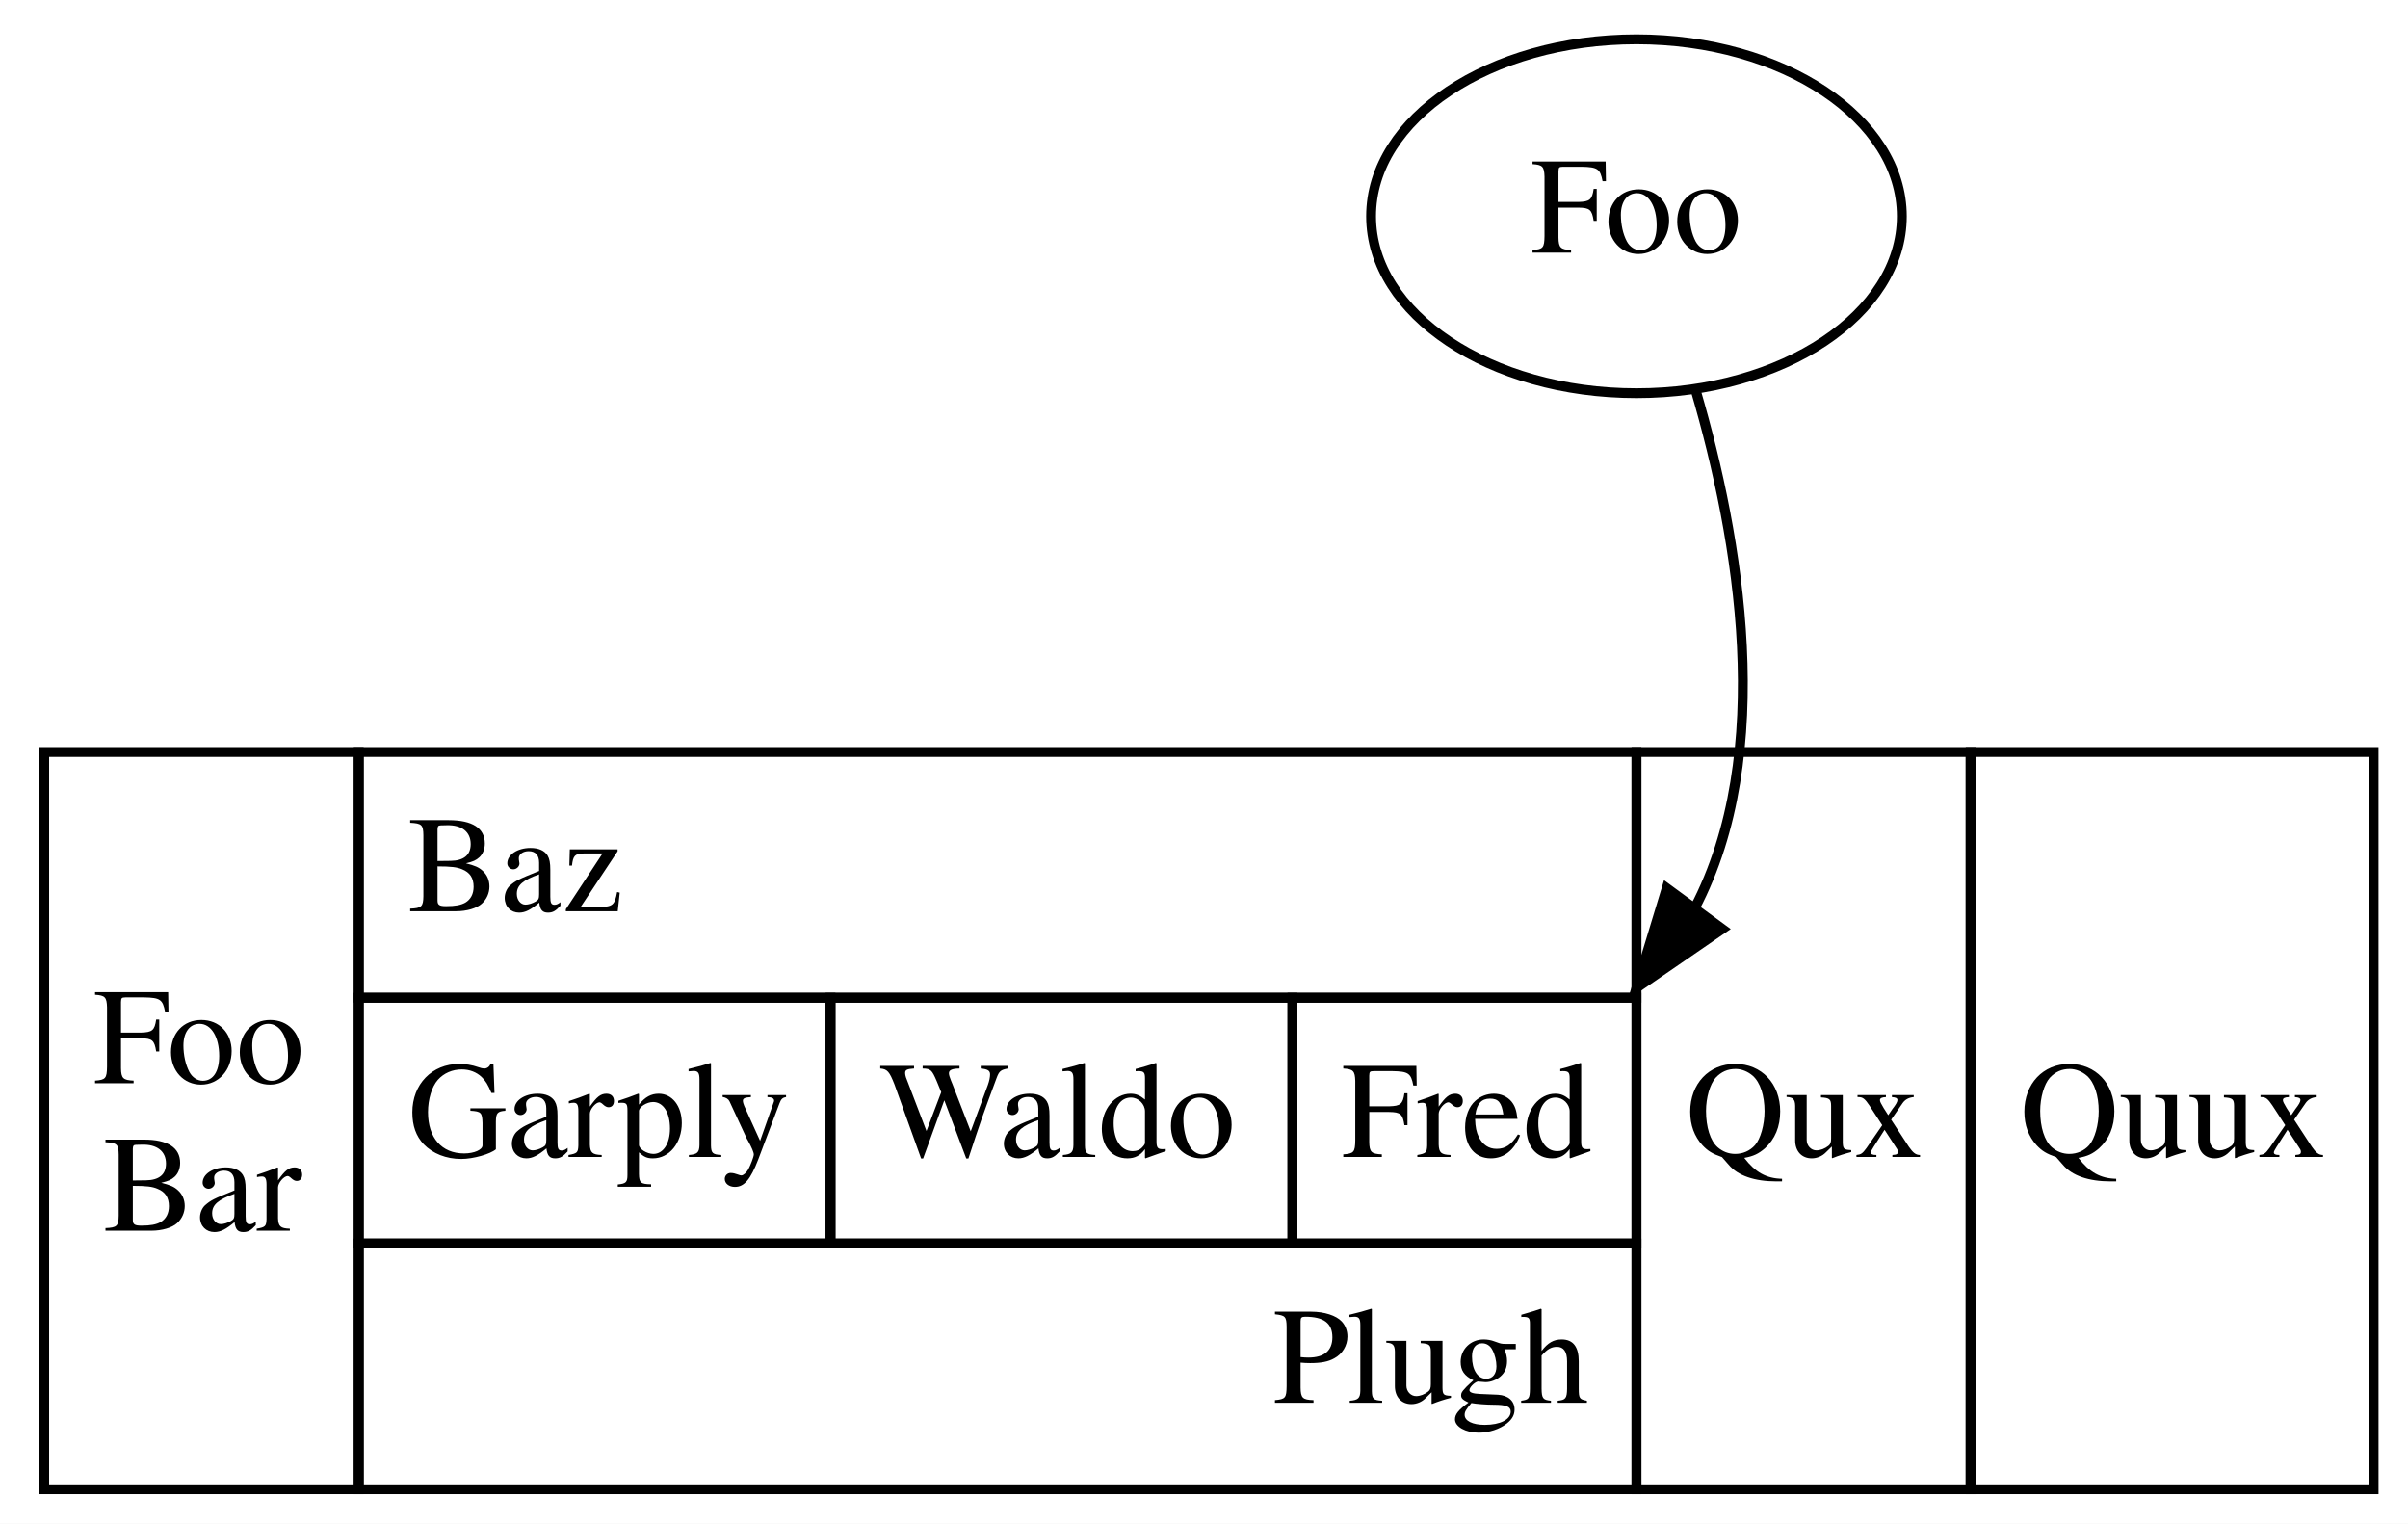
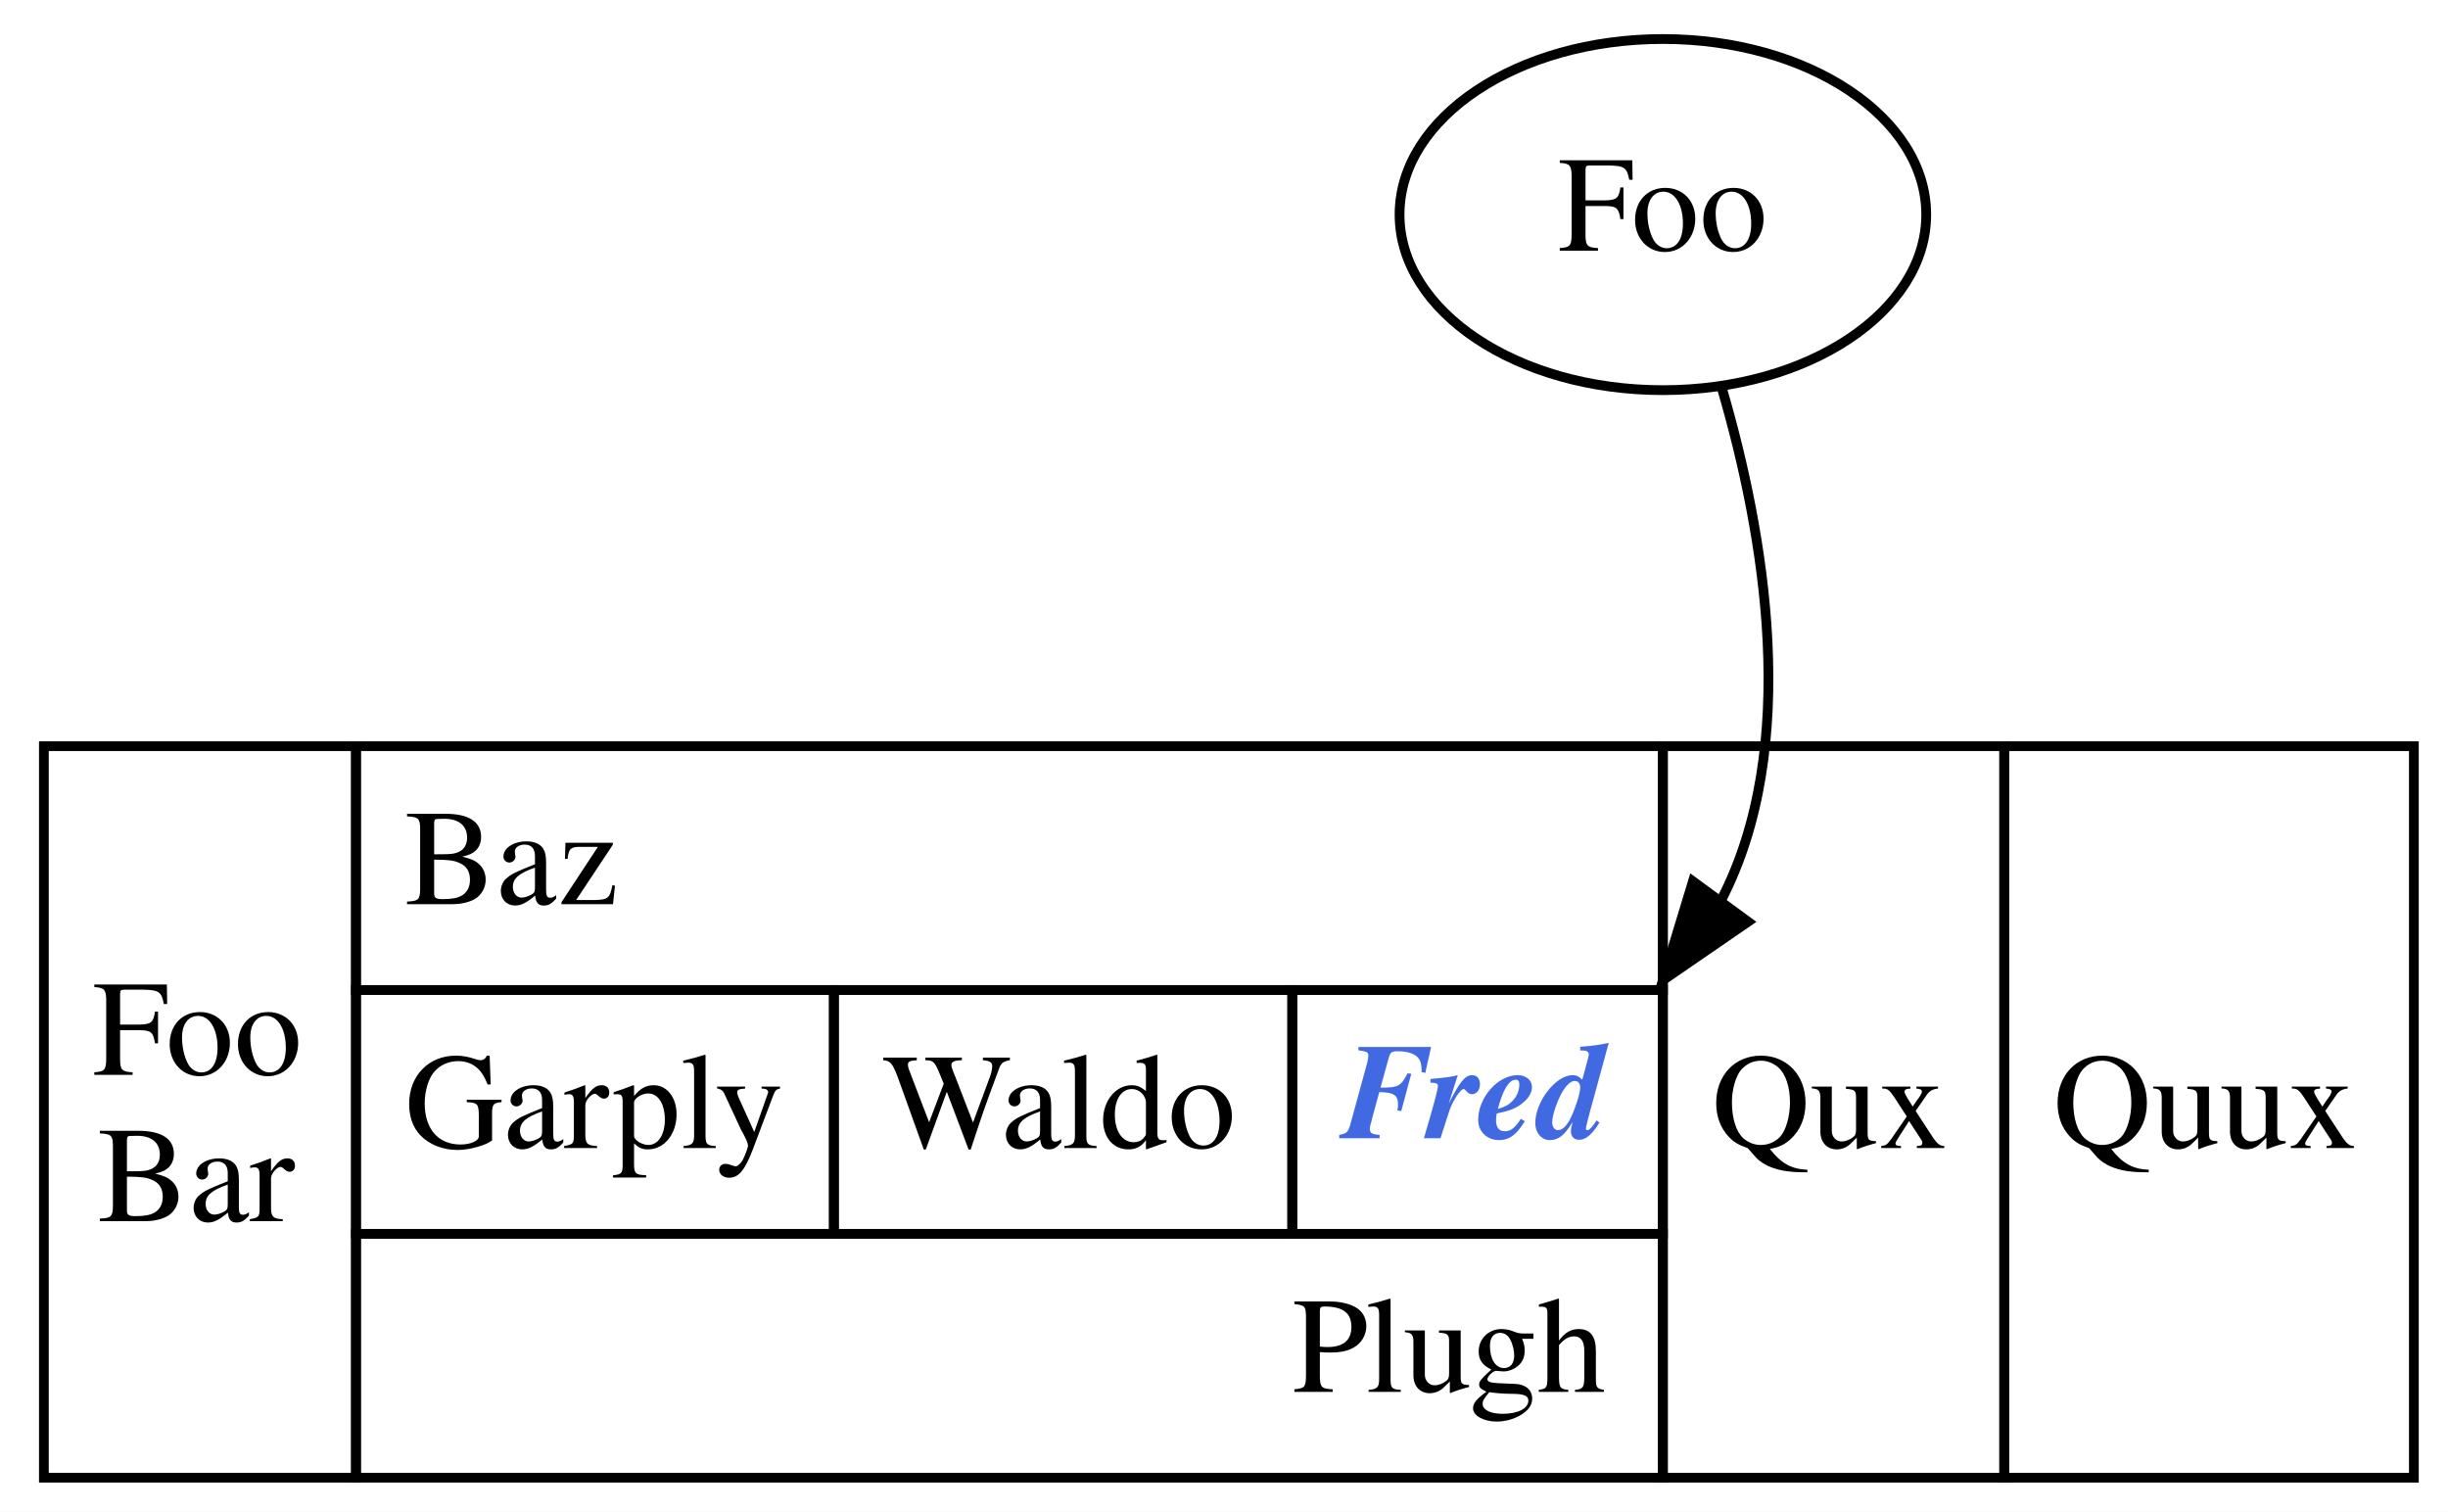
- <svg xmlns="http://www.w3.org/2000/svg" width="245pt" height="155pt" viewBox="0.00 0.00 245.00 155.00">
+ <svg xmlns="http://www.w3.org/2000/svg" width="251pt" height="155pt" viewBox="0.00 0.00 251.00 155.00">
  <g id="graph0" class="graph" transform="scale(1 1) rotate(0) translate(4 151)">
-     <polygon fill="white" stroke="transparent" points="-4,4 -4,-151 241,-151 241,4 -4,4" />
+     <polygon fill="white" stroke="transparent" points="-4,4 -4,-151 247,-151 247,4 -4,4" />
    <g id="node1" class="node">
      <polygon fill="none" stroke="black" points="0.5,0.5 0.5,-74.5 32.5,-74.5 32.5,0.5 0.5,0.5" />
      <text text-anchor="start" x="5.5" y="-40.8" font-family="Times,serif" font-size="14.00">Foo</text>
-       <text text-anchor="start" x="6.5" y="-25.8" font-family="Times,serif" font-size="14.00">Bar</text>
-       <polygon fill="none" stroke="black" points="32.5,-49.5 32.5,-74.5 162.5,-74.5 162.5,-49.5 32.5,-49.5" />
+       <text text-anchor="start" x="6" y="-25.8" font-family="Times,serif" font-size="14.00">Bar</text>
+       <polygon fill="none" stroke="black" points="32.5,-49.5 32.5,-74.5 166.5,-74.5 166.5,-49.5 32.5,-49.5" />
      <text text-anchor="start" x="37.5" y="-58.3" font-family="Times,serif" font-size="14.00">Baz</text>
-       <polygon fill="none" stroke="black" points="162.5,0.5 162.5,-74.5 196.5,-74.5 196.5,0.5 162.5,0.5" />
-       <text text-anchor="start" x="167.5" y="-33.3" font-family="Times,serif" font-size="14.00">Qux</text>
-       <polygon fill="none" stroke="black" points="196.5,0.5 196.5,-74.5 237.5,-74.5 237.5,0.5 196.5,0.5" />
-       <text text-anchor="start" x="201.5" y="-33.3" font-family="Times,serif" font-size="14.00">Quux</text>
-       <polygon fill="none" stroke="black" points="32.5,-24.5 32.5,-49.5 80.5,-49.5 80.5,-24.5 32.5,-24.5" />
+       <polygon fill="none" stroke="black" points="166.5,0.5 166.5,-74.5 201.5,-74.5 201.5,0.5 166.5,0.5" />
+       <text text-anchor="start" x="171.5" y="-33.3" font-family="Times,serif" font-size="14.00">Qux</text>
+       <polygon fill="none" stroke="black" points="201.5,0.5 201.5,-74.5 243.5,-74.5 243.5,0.5 201.5,0.5" />
+       <text text-anchor="start" x="206.5" y="-33.3" font-family="Times,serif" font-size="14.00">Quux</text>
+       <polygon fill="none" stroke="black" points="32.5,-24.5 32.5,-49.5 81.5,-49.5 81.5,-24.5 32.5,-24.5" />
      <text text-anchor="start" x="37.5" y="-33.3" font-family="Times,serif" font-size="14.00">Garply</text>
-       <polygon fill="none" stroke="black" points="80.5,-24.5 80.5,-49.5 127.5,-49.5 127.5,-24.5 80.5,-24.5" />
-       <text text-anchor="start" x="85.5" y="-33.3" font-family="Times,serif" font-size="14.00">Waldo</text>
-       <polygon fill="none" stroke="black" points="127.5,-24.5 127.5,-49.5 162.5,-49.5 162.5,-24.5 127.5,-24.5" />
-       <text text-anchor="start" x="132.5" y="-33.3" font-family="Times,serif" font-size="14.00">Fred</text>
-       <polygon fill="none" stroke="black" points="32.5,0.5 32.5,-24.5 162.5,-24.5 162.5,0.5 32.5,0.5" />
-       <text text-anchor="start" x="125.5" y="-8.3" font-family="Times,serif" font-size="14.00">Plugh</text>
+       <polygon fill="none" stroke="black" points="81.5,-24.5 81.5,-49.5 128.5,-49.5 128.5,-24.5 81.5,-24.5" />
+       <text text-anchor="start" x="86.5" y="-33.3" font-family="Times,serif" font-size="14.00">Waldo</text>
+       <polygon fill="none" stroke="black" points="128.5,-24.5 128.5,-49.5 166.5,-49.5 166.5,-24.5 128.5,-24.5" />
+       <text text-anchor="start" x="133.5" y="-34.3" font-family="Times,serif" font-weight="bold" font-style="italic" font-size="14.00" fill="royalblue">Fred</text>
+       <polygon fill="none" stroke="black" points="32.5,0.5 32.5,-24.5 166.5,-24.5 166.5,0.5 32.5,0.5" />
+       <text text-anchor="start" x="128.5" y="-8.3" font-family="Times,serif" font-size="14.00">Plugh</text>
    </g>
    <g id="node2" class="node">
-       <ellipse fill="none" stroke="black" cx="162.5" cy="-129" rx="27" ry="18" />
-       <text text-anchor="middle" x="162.5" y="-125.3" font-family="Times,serif" font-size="14.00">Foo</text>
+       <ellipse fill="none" stroke="black" cx="166.5" cy="-129" rx="27" ry="18" />
+       <text text-anchor="middle" x="166.5" y="-125.3" font-family="Times,serif" font-size="14.00">Foo</text>
    </g>
    <g id="edge1" class="edge">
-       <path fill="none" stroke="black" d="M168.55,-111.21C172.91,-96.28 176.71,-74.43 168.42,-58.6" />
-       <polygon fill="black" stroke="black" points="171.23,-56.5 162.5,-50.5 165.58,-60.64 171.23,-56.5" />
+       <path fill="none" stroke="black" d="M172.55,-111.21C176.91,-96.28 180.71,-74.43 172.42,-58.6" />
+       <polygon fill="black" stroke="black" points="175.23,-56.5 166.5,-50.5 169.58,-60.64 175.23,-56.5" />
    </g>
  </g>
</svg>
